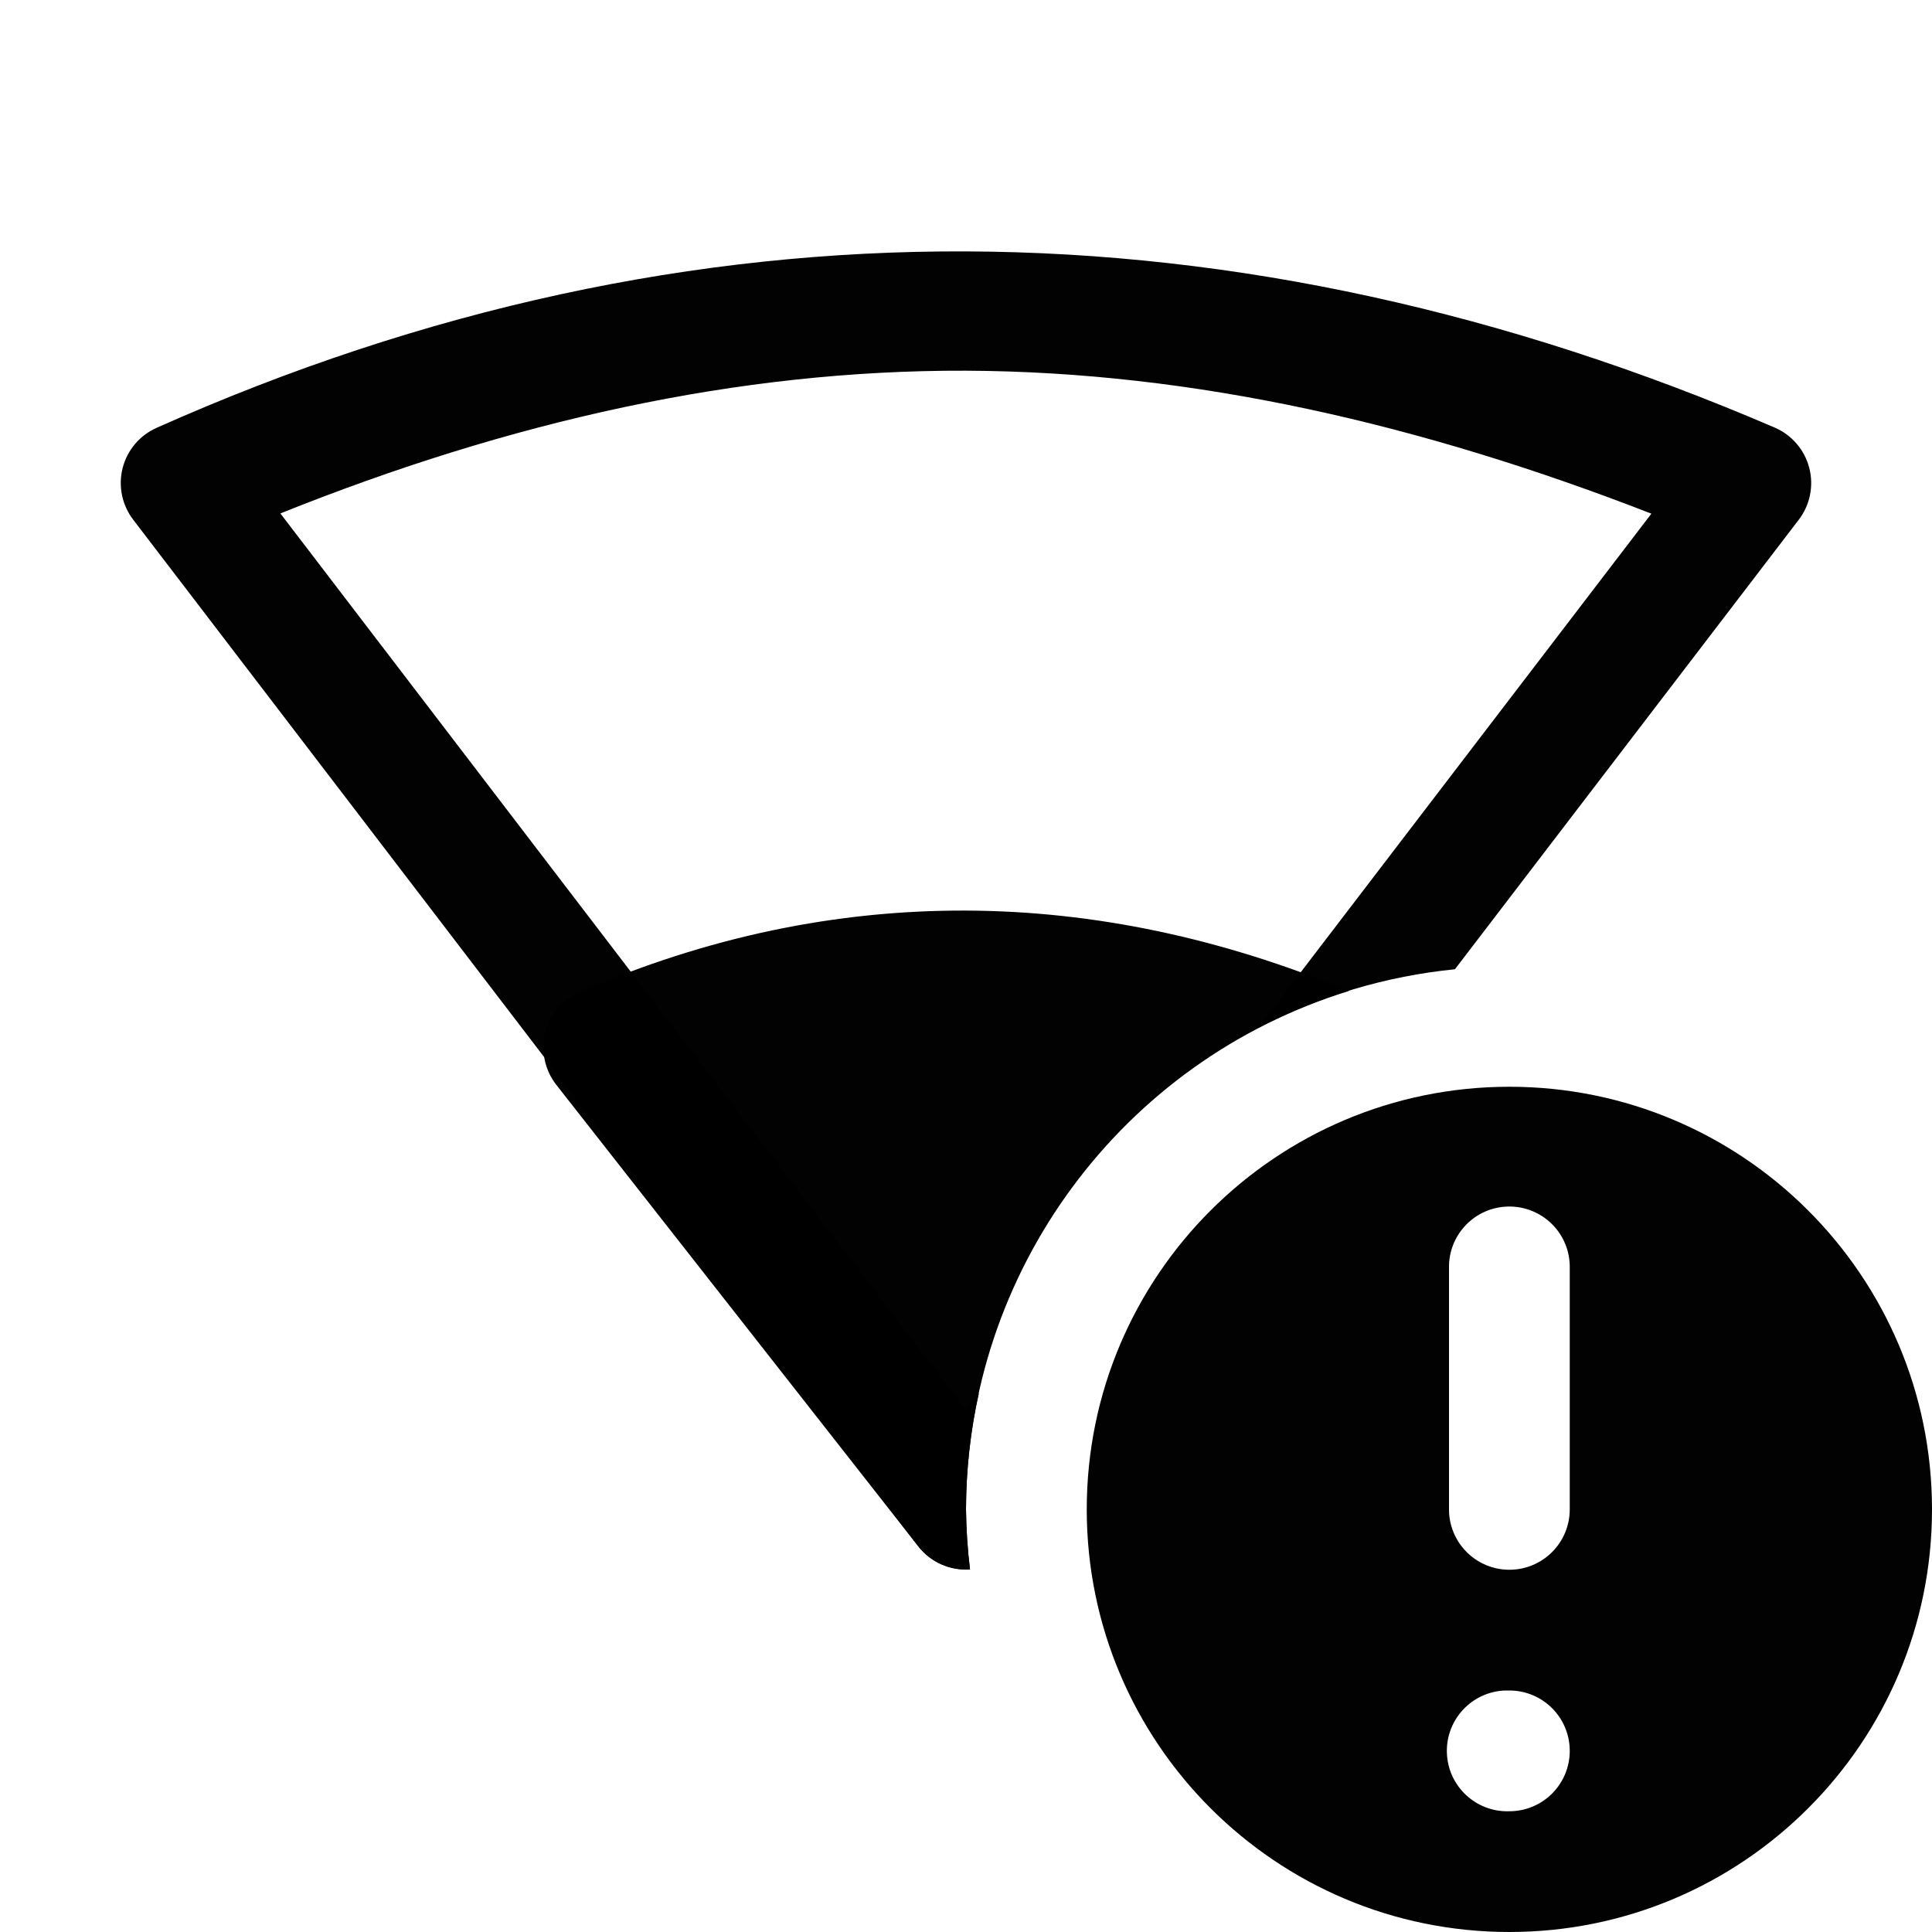
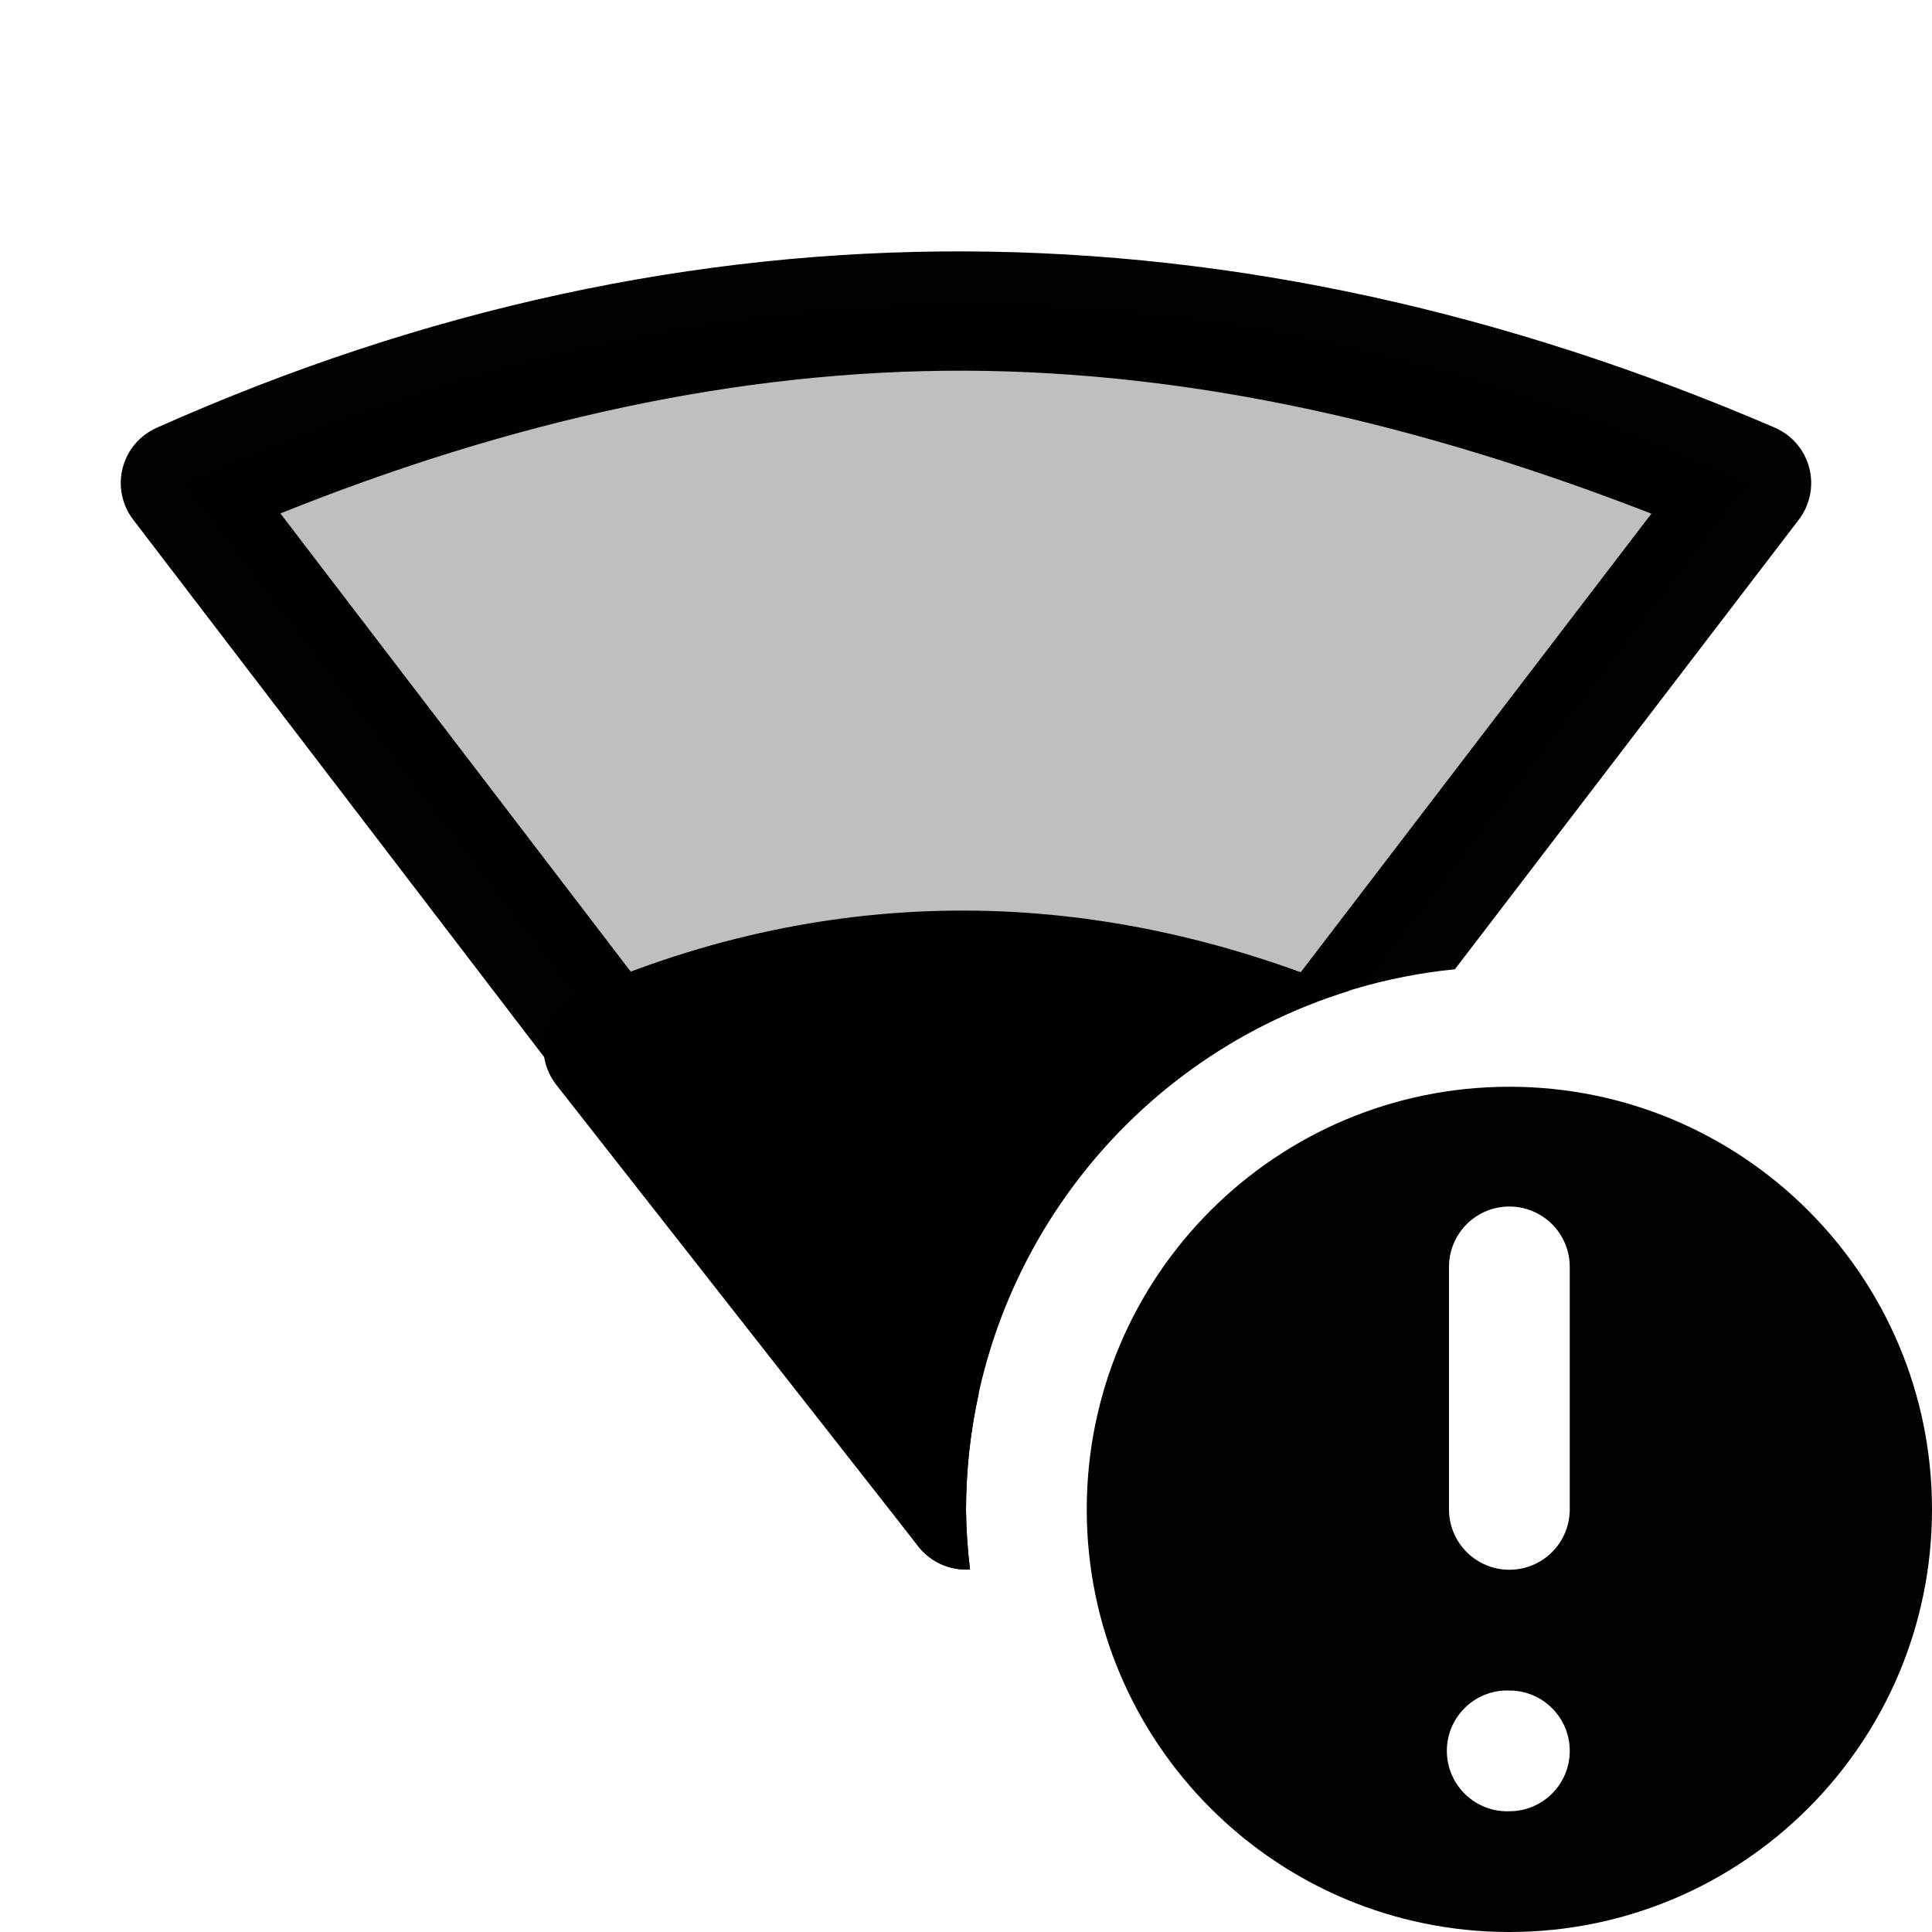
<svg xmlns="http://www.w3.org/2000/svg" height="16" width="16" id="svg2" version="1.1">
  <defs id="defs7" />
+   <path id="path835" style="fill:#000000;fill-opacity:0.25;stroke:none;stroke-width:1px;stroke-linecap:butt;stroke-linejoin:miter;stroke-opacity:1" d="M 7.953,2.5 C 5.787,2.512 3.637,3.025 1.5,4 L 8,12.5 A 4.5,4.5 0 0 1 11.32,8.158 L 14.5,4 C 12.302,2.976 10.119,2.488 7.953,2.5 Z" />
  <path style="color:#000000;font-style:normal;font-variant:normal;font-weight:normal;font-stretch:normal;font-size:medium;line-height:normal;font-family:sans-serif;font-variant-ligatures:normal;font-variant-position:normal;font-variant-caps:normal;font-variant-numeric:normal;font-variant-alternates:normal;font-feature-settings:normal;text-indent:0;text-align:start;text-decoration:none;text-decoration-line:none;text-decoration-style:solid;text-decoration-color:#000000;letter-spacing:normal;word-spacing:normal;text-transform:none;writing-mode:lr-tb;direction:ltr;text-orientation:mixed;dominant-baseline:auto;baseline-shift:baseline;text-anchor:start;white-space:normal;shape-padding:0;clip-rule:nonzero;display:inline;overflow:visible;visibility:visible;opacity:0.99;isolation:auto;mix-blend-mode:normal;color-interpolation:sRGB;color-interpolation-filters:linearRGB;solid-color:#000000;solid-opacity:1;vector-effect:none;fill:#000000;fill-opacity:1;fill-rule:nonzero;stroke:none;stroke-width:1;stroke-linecap:round;stroke-linejoin:round;stroke-miterlimit:4;stroke-dasharray:none;stroke-dashoffset:0;stroke-opacity:1;color-rendering:auto;image-rendering:auto;shape-rendering:auto;text-rendering:auto;enable-background:accumulate" d="M 8 2.082 C 5.761 2.073 3.522 2.551 1.297 3.543 A 0.5 0.5 0 0 0 1.104 4.305 L 7.604 12.805 A 0.5 0.5 0 0 0 8.033 12.998 A 4.5 4.5 0 0 1 8 12.5 A 4.5 4.5 0 0 1 8.107 11.537 L 8 11.678 L 2.322 4.252 C 4.221 3.49 6.111 3.063 8 3.07 C 9.886 3.078 11.775 3.514 13.676 4.254 L 10.42 8.512 A 4.5 4.5 0 0 1 12.049 8.027 L 14.896 4.305 A 0.5 0.5 0 0 0 14.697 3.541 C 12.477 2.586 10.239 2.091 8 2.082 z " id="path4150-8" />
  <path style="opacity:0.99;fill:#000000;fill-opacity:1;fill-rule:nonzero;stroke:none;stroke-width:1;stroke-linecap:round;stroke-linejoin:round;stroke-miterlimit:4;stroke-dasharray:none;stroke-dashoffset:0;stroke-opacity:1;paint-order:fill markers stroke" d="M 12.5 9 A 3.5 3.5 0 0 0 9 12.5 A 3.5 3.5 0 0 0 12.5 16 A 3.5 3.5 0 0 0 16 12.5 A 3.5 3.5 0 0 0 12.5 9 z M 12.492 9.992 A 0.5 0.5 0 0 1 13 10.5 L 13 12.5 A 0.5 0.5 0 1 1 12 12.5 L 12 10.5 A 0.5 0.5 0 0 1 12.492 9.992 z M 12.465 14 A 0.5 0.5 0 0 1 12.5 14 A 0.5 0.5 0 1 1 12.5 15 A 0.5 0.5 0 0 1 12.465 14 z " id="path4495" />
  <path style="opacity:0.99;fill:#000000;fill-opacity:1;fill-rule:nonzero;stroke:none;stroke-width:1;stroke-linecap:round;stroke-linejoin:round;stroke-miterlimit:4;stroke-dasharray:none;stroke-opacity:1" d="M 8 7.541 C 6.929 7.537 5.859 7.757 4.801 8.217 A 0.5 0.5 0 0 0 4.607 8.984 L 7.607 12.809 A 0.5 0.5 0 0 0 8.033 12.996 A 4.5 4.5 0 0 1 8 12.5 A 4.5 4.5 0 0 1 11.17 8.207 C 10.125 7.772 9.063 7.545 8 7.541 z " id="path4150-8-9" />
</svg>
